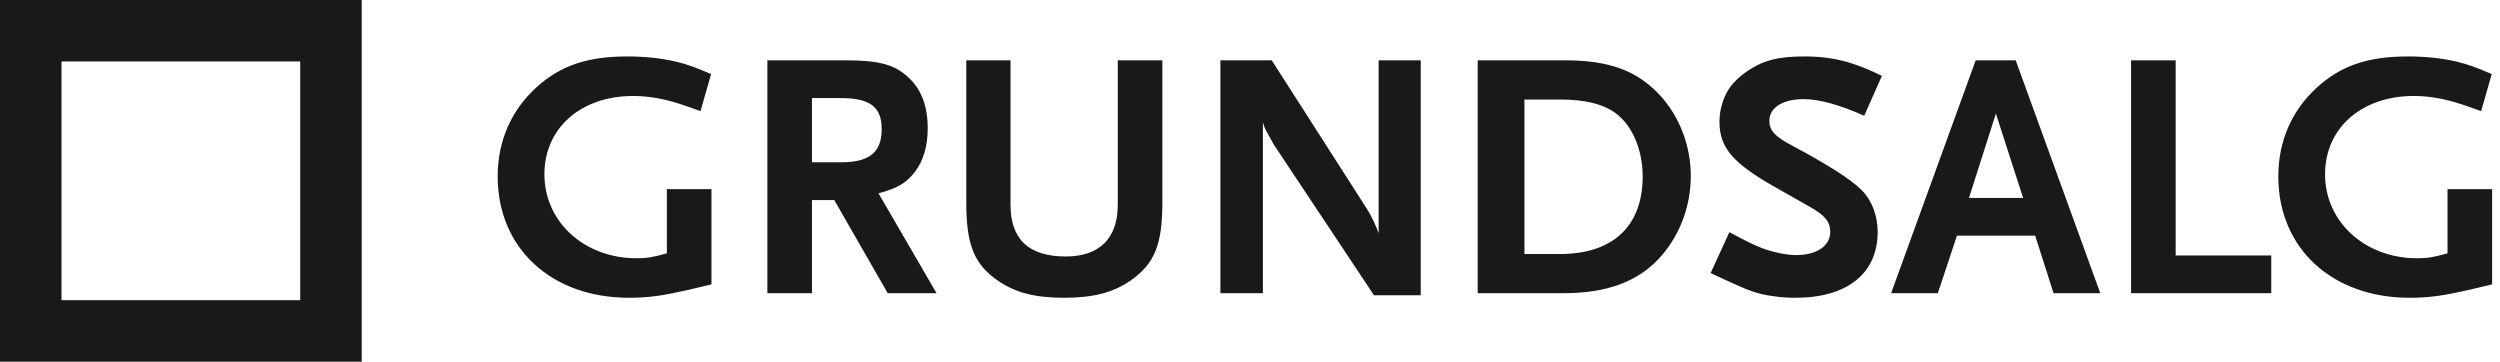
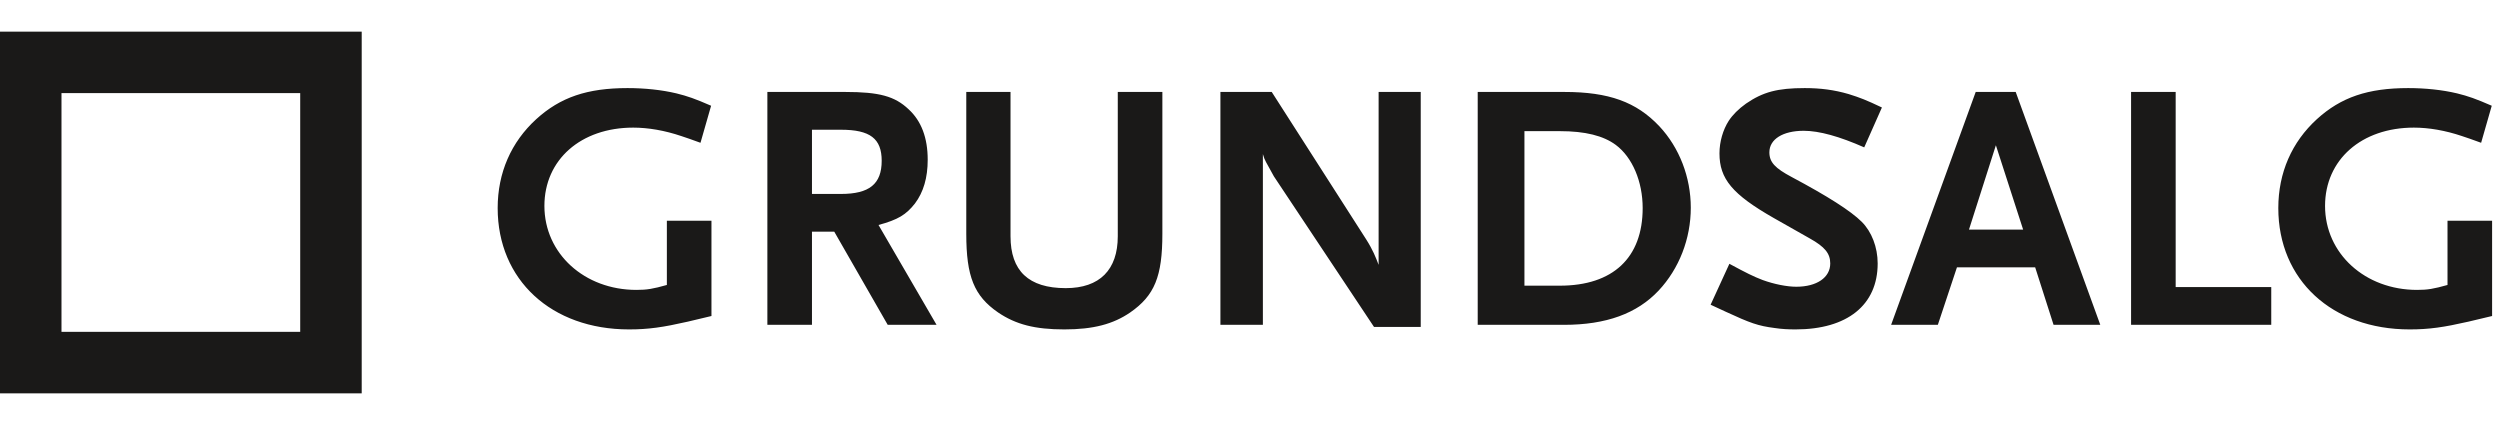
- <svg xmlns="http://www.w3.org/2000/svg" width="235px" height="34px" viewBox="0 0 235 34" version="1.1">
+ <svg xmlns="http://www.w3.org/2000/svg" width="200px" height="34px" viewBox="0 0 235 34" version="1.1">
  <defs />
  <g id="Symbols" stroke="none" stroke-width="1" fill="none" fill-rule="evenodd">
    <g id="Header/With-menu" transform="translate(-80, -42)" fill="#1A1918">
      <g id="Elements/Logo" transform="translate(80, 42)">
        <path d="M0,34 L34,34 L34,0 L0,0 L0,34 Z M5.78,28.218 L28.22,28.218 L28.22,5.777 L5.78,5.777 L5.78,28.218 Z" id="Fill-272" />
        <path d="M66.877,26.73 L66.877,17.776 L62.685,17.776 L62.685,23.812 C61.388,24.177 60.822,24.276 59.824,24.276 C54.934,24.276 51.174,20.86 51.174,16.383 C51.174,12.039 54.601,9.021 59.525,9.021 C60.922,9.021 62.486,9.286 64.049,9.817 C64.448,9.95 65.047,10.149 65.846,10.447 L66.844,6.965 C65.313,6.299 64.648,6.067 63.583,5.802 C62.186,5.47 60.589,5.305 58.992,5.305 C55.2,5.305 52.671,6.167 50.409,8.225 C48.047,10.381 46.781,13.266 46.781,16.582 C46.781,23.347 51.84,27.99 59.125,27.99 C60.955,27.99 62.319,27.791 64.648,27.261 L66.877,26.73 Z M88.036,27.559 L82.58,18.174 C84.409,17.677 85.175,17.212 86.006,16.151 C86.805,15.09 87.204,13.73 87.204,12.039 C87.204,9.983 86.605,8.391 85.408,7.297 C84.11,6.067 82.646,5.669 79.452,5.669 L72.133,5.669 L72.133,27.559 L76.325,27.559 L76.325,18.804 L78.421,18.804 L83.445,27.559 L88.036,27.559 Z M82.879,12.138 C82.879,14.327 81.715,15.256 79.053,15.256 L76.325,15.256 L76.325,9.22 L79.053,9.22 C81.781,9.22 82.879,10.049 82.879,12.138 L82.879,12.138 Z M109.263,19.003 L109.263,5.669 L105.071,5.669 L105.071,19.235 C105.071,22.386 103.375,24.11 100.181,24.11 C96.686,24.11 94.989,22.485 94.989,19.235 L94.989,5.669 L90.83,5.669 L90.83,19.003 C90.83,23.016 91.562,24.84 93.824,26.398 C95.488,27.526 97.287,27.99 100.048,27.99 C102.776,27.99 104.639,27.493 106.236,26.398 C108.531,24.807 109.263,23.016 109.263,19.003 L109.263,19.003 Z M133.549,27.758 L133.549,5.669 L129.59,5.669 L129.59,21.921 C129.324,21.225 129.058,20.529 128.426,19.534 L119.543,5.669 L114.719,5.669 L114.719,27.559 L118.711,27.559 L118.711,11.508 C118.811,11.873 118.878,12.006 119.011,12.271 L119.743,13.598 L129.158,27.758 L133.549,27.758 Z M158.935,16.549 C158.935,13.697 157.871,10.911 155.974,8.888 C153.812,6.6 151.215,5.669 147.056,5.669 L138.905,5.669 L138.905,27.559 L147.023,27.559 C150.984,27.559 153.878,26.498 155.908,24.342 C157.837,22.286 158.935,19.467 158.935,16.549 L158.935,16.549 Z M154.411,16.582 C154.411,21.258 151.616,23.878 146.624,23.878 L143.297,23.878 L143.297,9.353 L146.624,9.353 C149.019,9.353 150.718,9.784 151.882,10.646 C153.446,11.807 154.411,14.095 154.411,16.582 L154.411,16.582 Z M176.9,7.129 C175.436,6.432 174.838,6.2 173.773,5.868 C172.409,5.47 171.112,5.305 169.648,5.305 C167.086,5.305 165.722,5.669 164.125,6.764 C163.427,7.261 162.861,7.827 162.495,8.391 C161.963,9.22 161.63,10.348 161.63,11.442 C161.63,13.83 162.828,15.289 166.72,17.511 L170.114,19.434 C171.544,20.23 172.043,20.86 172.043,21.789 C172.043,23.115 170.779,23.978 168.849,23.978 C167.984,23.978 166.787,23.745 165.689,23.347 C164.824,23.016 164.158,22.684 162.562,21.822 L160.798,25.669 L162.229,26.332 C164.524,27.393 165.256,27.659 166.82,27.858 C167.452,27.957 168.117,27.99 168.783,27.99 C173.64,27.99 176.501,25.702 176.501,21.789 C176.501,20.263 175.935,18.804 175.004,17.876 C173.973,16.847 171.777,15.455 168.417,13.664 C166.853,12.835 166.321,12.271 166.321,11.342 C166.321,10.115 167.585,9.319 169.548,9.319 C171.012,9.319 172.908,9.85 175.237,10.878 L176.9,7.129 Z M197.427,27.559 L189.476,5.669 L185.716,5.669 L177.765,27.559 L182.157,27.559 L183.953,22.154 L191.306,22.154 L193.035,27.559 L197.427,27.559 Z M190.174,18.605 L185.084,18.605 L187.613,10.679 L190.174,18.605 Z M213.498,27.559 L213.498,24.011 L204.513,24.011 L204.513,5.669 L200.321,5.669 L200.321,27.559 L213.498,27.559 Z M234.257,26.73 L234.257,17.776 L230.066,17.776 L230.066,23.812 C228.768,24.177 228.202,24.276 227.204,24.276 C222.314,24.276 218.555,20.86 218.555,16.383 C218.555,12.039 221.981,9.021 226.905,9.021 C228.302,9.021 229.866,9.286 231.43,9.817 C231.829,9.95 232.428,10.149 233.226,10.447 L234.224,6.965 C232.694,6.299 232.028,6.067 230.964,5.802 C229.567,5.47 227.97,5.305 226.373,5.305 C222.58,5.305 220.052,6.167 217.789,8.225 C215.427,10.381 214.161,13.266 214.161,16.582 C214.161,23.347 219.22,27.99 226.506,27.99 C228.336,27.99 229.7,27.791 232.028,27.261 L234.257,26.73 Z" id="Fill-273" />
      </g>
    </g>
  </g>
</svg>
